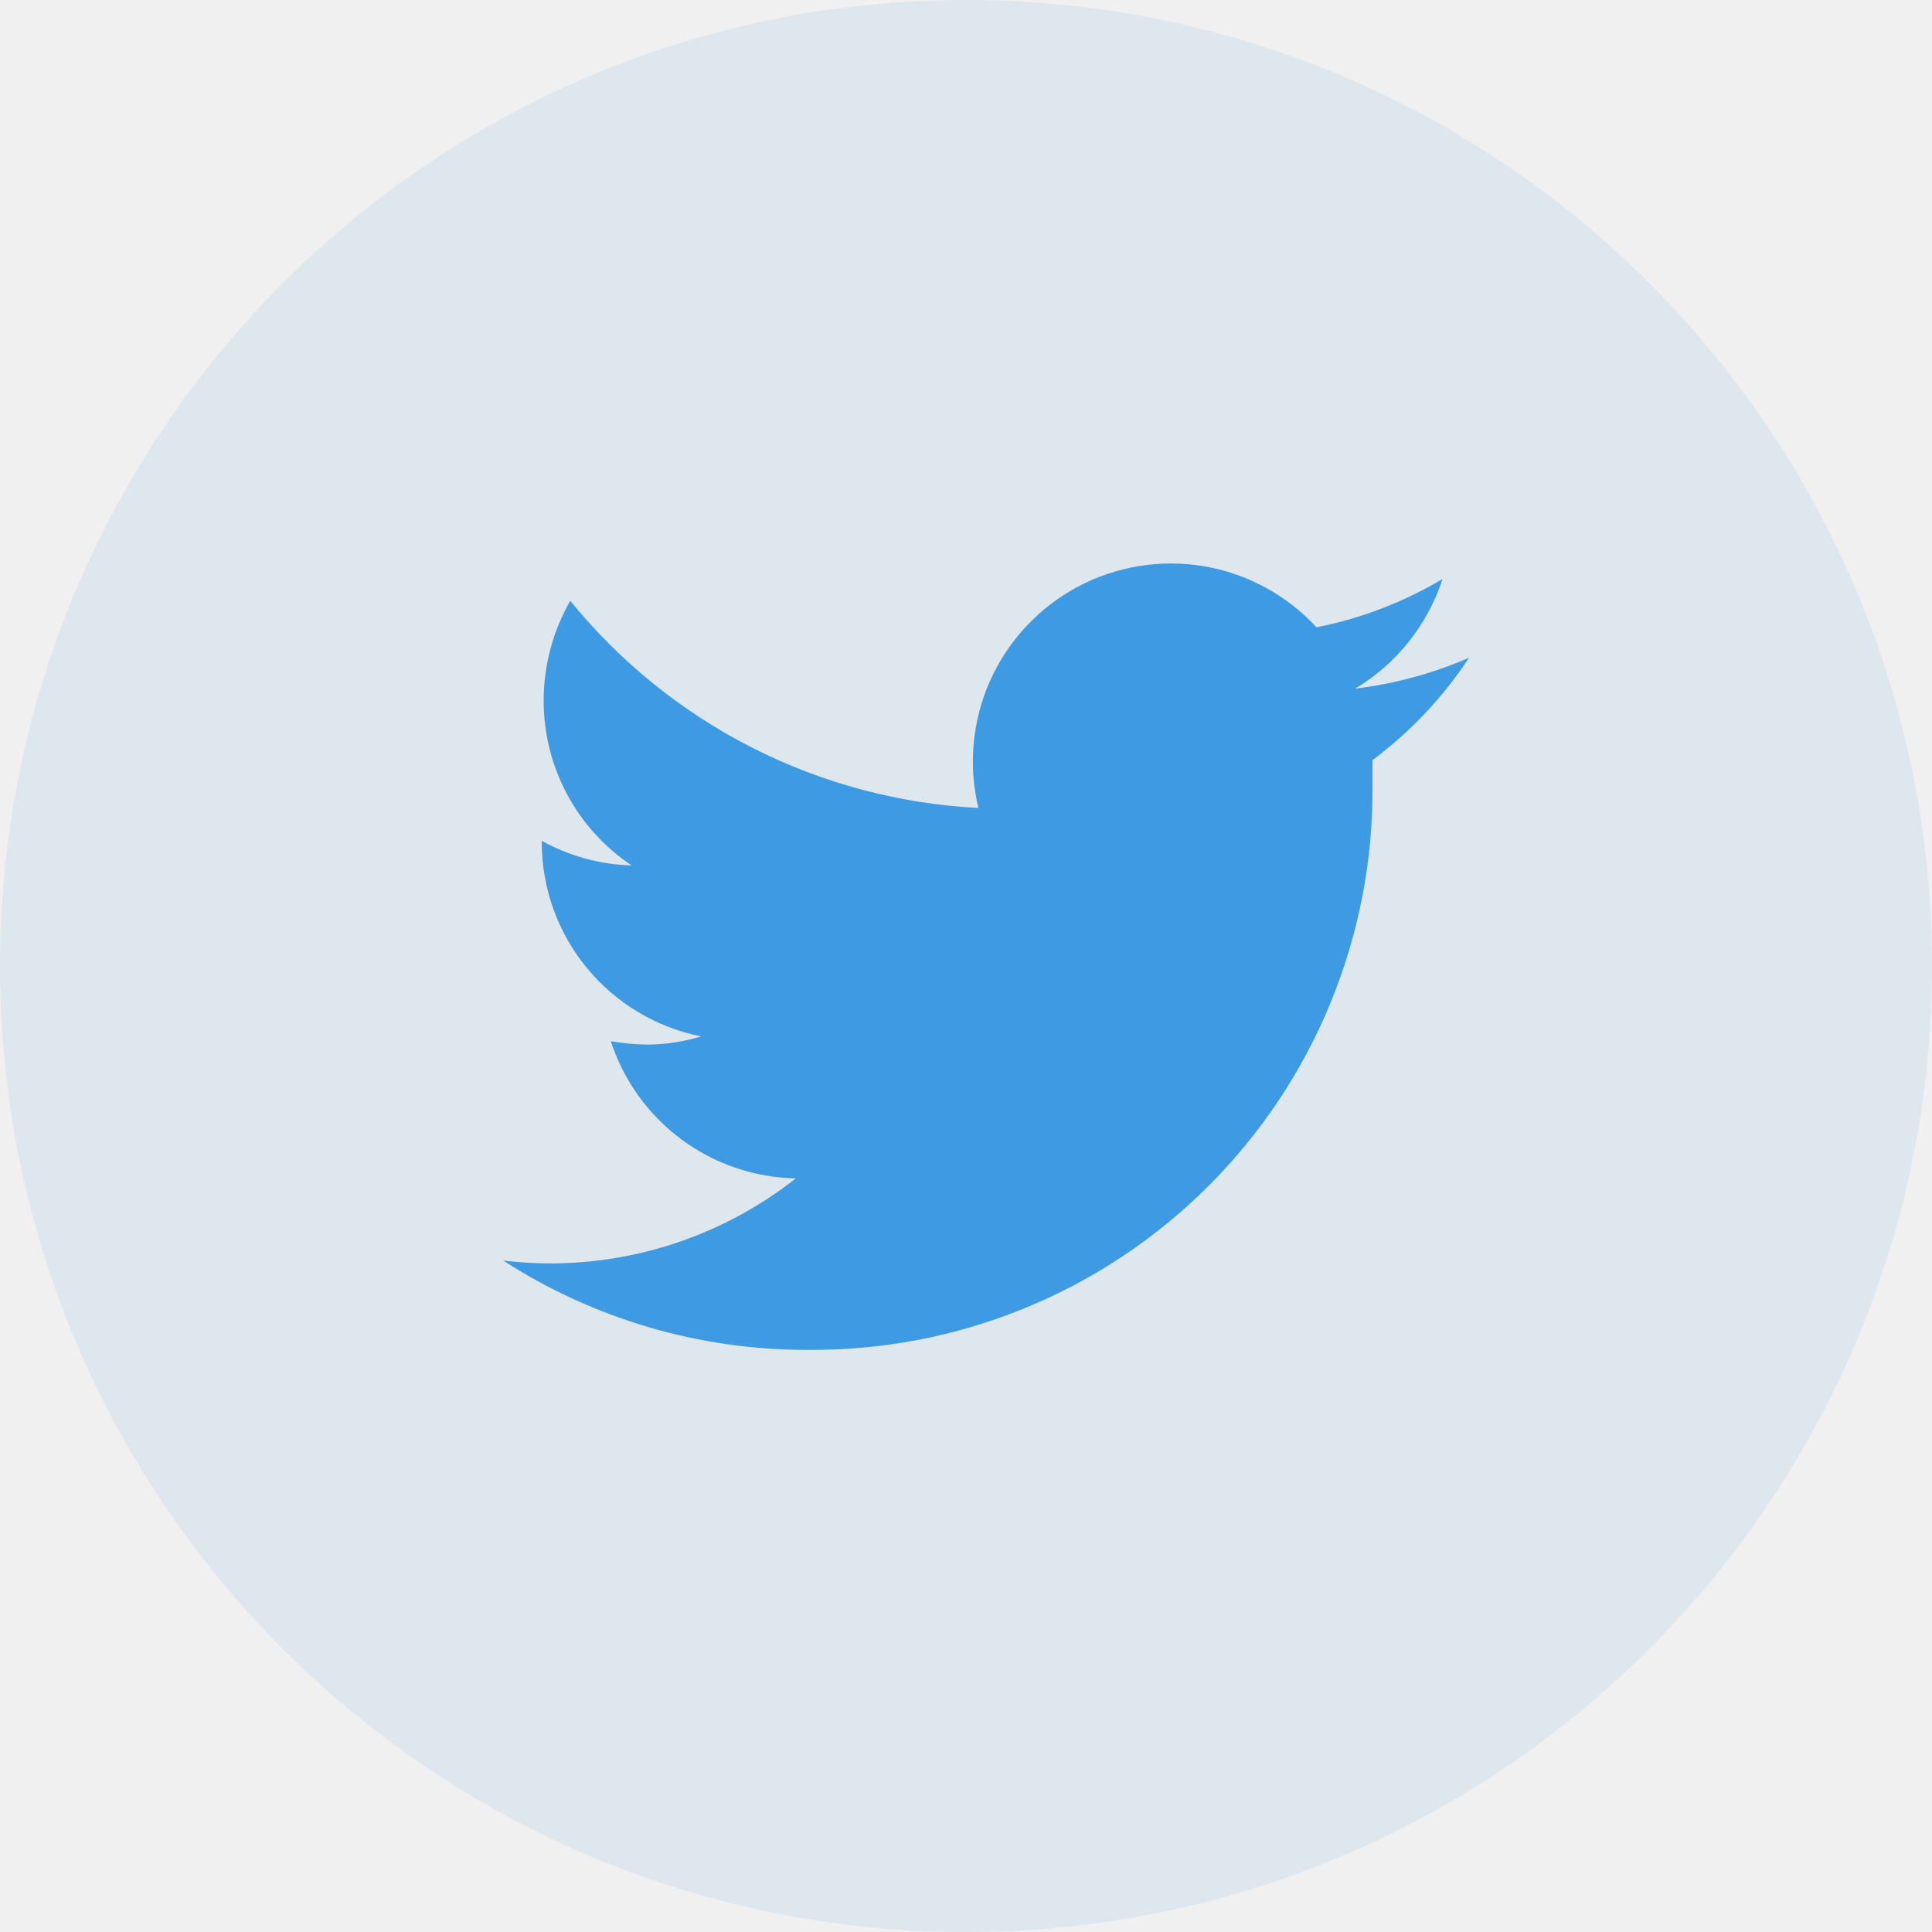
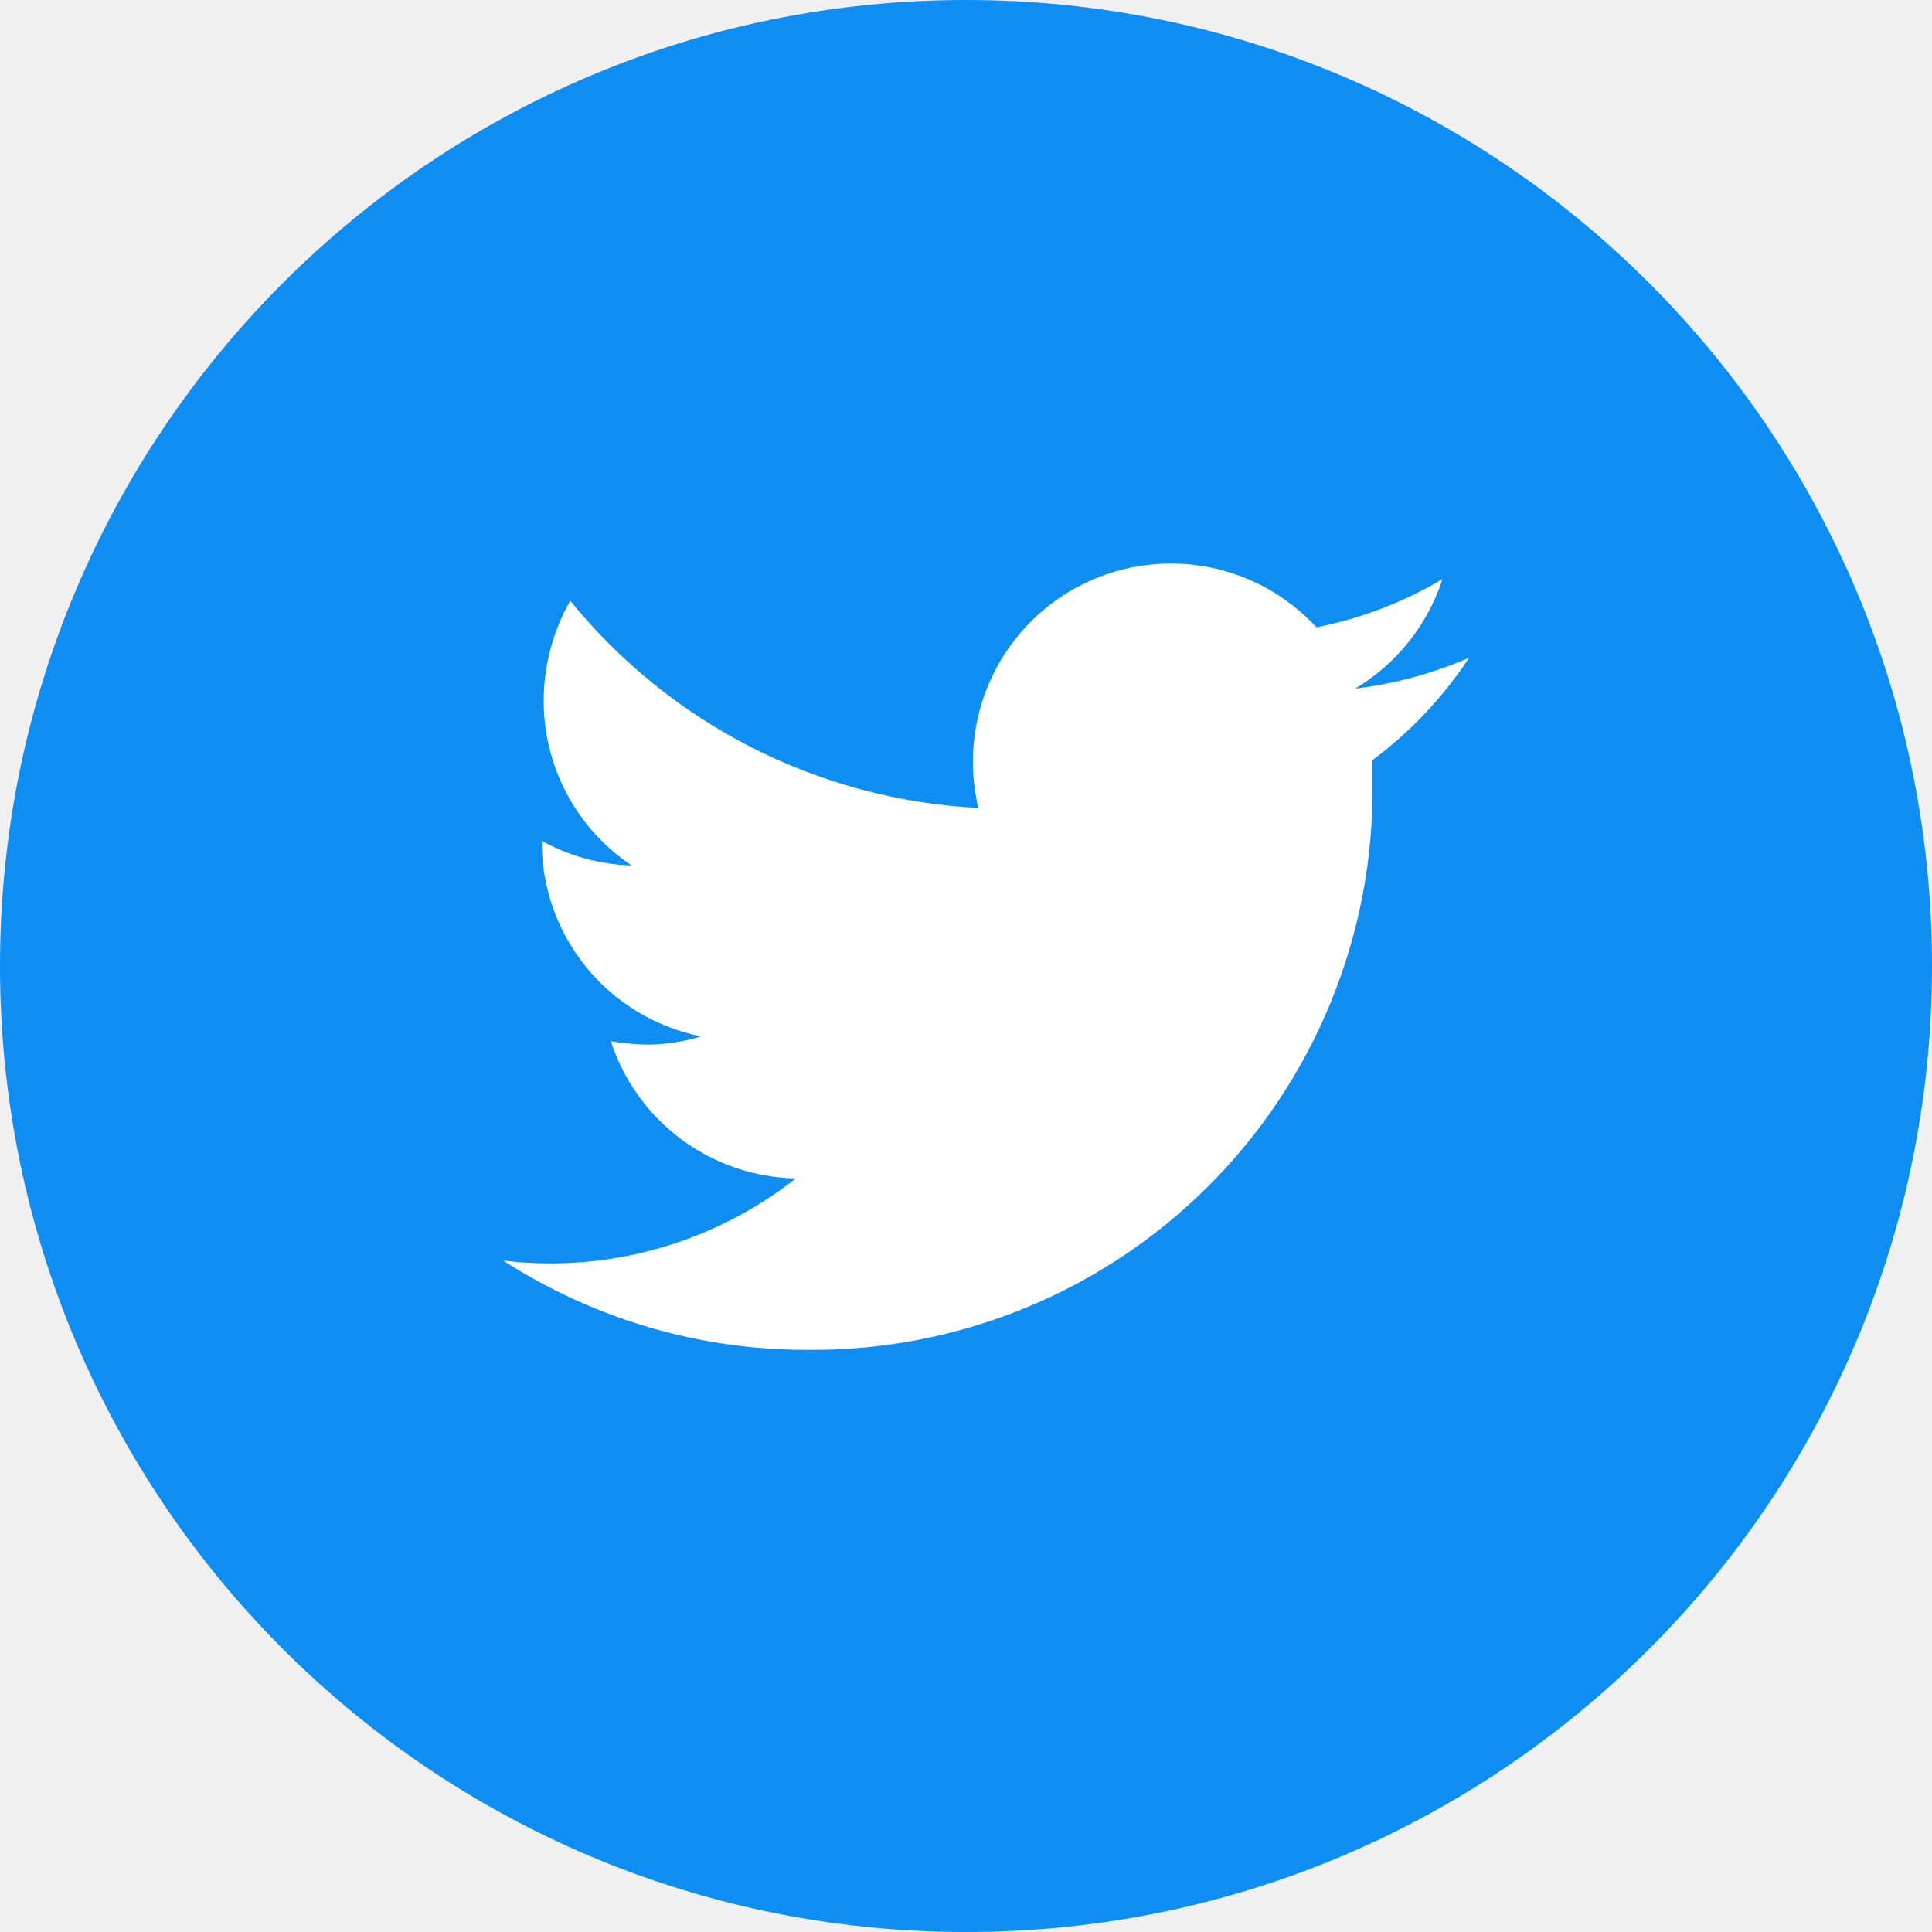
<svg xmlns="http://www.w3.org/2000/svg" width="32" height="32" viewBox="0 0 32 32" fill="none">
-   <circle opacity="0.1" cx="16" cy="16" r="16" fill="#3E9AE2" />
-   <path d="M24.333 10.894C23.732 11.155 23.096 11.327 22.445 11.406C23.132 10.996 23.646 10.35 23.893 9.59C23.248 9.974 22.542 10.244 21.805 10.39C21.313 9.856 20.657 9.5 19.941 9.379C19.225 9.258 18.489 9.378 17.848 9.72C17.208 10.062 16.699 10.608 16.401 11.27C16.104 11.933 16.035 12.676 16.205 13.382C14.901 13.316 13.625 12.976 12.46 12.385C11.296 11.793 10.268 10.964 9.445 9.95C9.157 10.454 9.005 11.025 9.005 11.606C9.004 12.145 9.137 12.677 9.391 13.153C9.645 13.629 10.012 14.034 10.461 14.334C9.94 14.319 9.429 14.18 8.973 13.926V13.966C8.977 14.722 9.242 15.453 9.723 16.036C10.204 16.619 10.872 17.018 11.613 17.166C11.328 17.253 11.032 17.298 10.733 17.302C10.527 17.299 10.321 17.281 10.117 17.246C10.328 17.896 10.737 18.464 11.286 18.872C11.835 19.279 12.498 19.505 13.181 19.518C12.027 20.426 10.602 20.922 9.133 20.926C8.866 20.927 8.599 20.911 8.333 20.878C9.833 21.846 11.58 22.36 13.365 22.358C14.597 22.37 15.819 22.138 16.96 21.673C18.101 21.208 19.137 20.521 20.009 19.651C20.882 18.781 21.572 17.746 22.039 16.607C22.507 15.467 22.743 14.245 22.733 13.014C22.733 12.878 22.733 12.734 22.733 12.59C23.361 12.122 23.902 11.548 24.333 10.894Z" fill="#3E9AE2" />
+   <circle cx="16" cy="16" r="16" fill="#0E8EF3" />
+   <path d="M24.333 10.894C23.732 11.155 23.096 11.327 22.445 11.406C23.132 10.996 23.646 10.35 23.893 9.59C23.248 9.974 22.542 10.244 21.805 10.39C21.313 9.856 20.657 9.5 19.941 9.379C19.225 9.258 18.489 9.378 17.848 9.72C17.208 10.062 16.699 10.608 16.402 11.27C16.104 11.933 16.035 12.676 16.205 13.382C14.901 13.316 13.625 12.976 12.46 12.385C11.296 11.793 10.268 10.964 9.445 9.95C9.157 10.454 9.005 11.025 9.005 11.606C9.004 12.145 9.137 12.677 9.391 13.153C9.645 13.629 10.013 14.034 10.461 14.334C9.94 14.319 9.429 14.18 8.973 13.926V13.966C8.977 14.722 9.242 15.453 9.723 16.036C10.204 16.619 10.872 17.018 11.613 17.166C11.328 17.253 11.032 17.298 10.733 17.302C10.527 17.299 10.321 17.281 10.117 17.246C10.329 17.896 10.737 18.464 11.286 18.872C11.835 19.279 12.498 19.505 13.181 19.518C12.027 20.426 10.602 20.922 9.133 20.926C8.866 20.927 8.599 20.911 8.333 20.878C9.833 21.846 11.58 22.36 13.365 22.358C14.597 22.37 15.819 22.138 16.96 21.673C18.101 21.208 19.137 20.521 20.009 19.651C20.882 18.781 21.572 17.746 22.039 16.607C22.507 15.467 22.743 14.245 22.733 13.014C22.733 12.878 22.733 12.734 22.733 12.59C23.361 12.122 23.903 11.548 24.333 10.894Z" fill="white" />
</svg>
